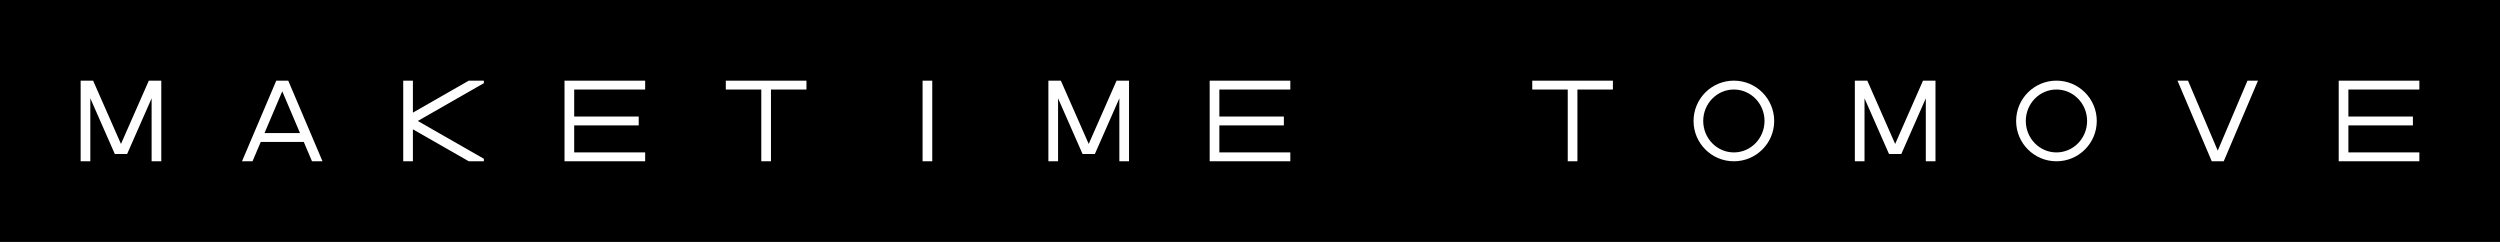
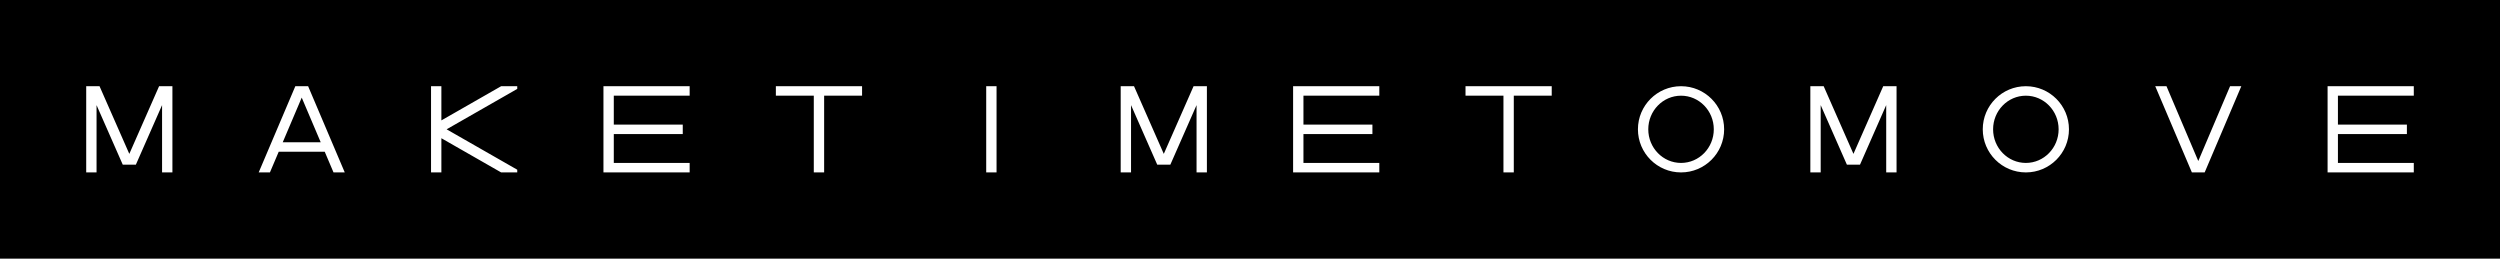
- <svg xmlns="http://www.w3.org/2000/svg" viewBox="-150 -100 3100 300" role="img" aria-label="Make Time To Move">
-   <rect x="-150" y="-100" width="3100" height="300" fill="#000000" />
-   <path fill="#FFFFFF" d="M-50 100H-38V21.93L-7.61 91H7.61L38 21.93V100H50V0H34.54L0 78.5L-34.54 0H-50Z M192.58 0 150.08 100H163.12L173.32 76H226.68L236.88 100H249.92L207.42 0ZM177.99 65 200 13.22 222.01 65H177.99Z M350 100H362V60.34L431.32 100H450V96.86L368.08 50L450 3.14V0H431.32L362 39.66V0H350Z M550 100H650V89H562V55.5H642V44.5H562V11H650V0H550Z M750 11H794V100H806V11H850V0H750Z M994 100H1006V0H994Z M1150 100H1162V21.93L1192.39 91H1207.61L1238 21.93V100H1250V0H1234.54L1200 78.5L1165.46 0H1150Z M1350 100H1450V89H1362V55.5H1442V44.5H1362V11H1450V0H1350Z M1750 11H1794V100H1806V11H1850V0H1750Z M2000 100C2027.61 100 2050 77.61 2050 50C2050 22.39 2027.61 0 2000 0C1972.39 0 1950 22.39 1950 50C1950 77.61 1972.39 100 2000 100ZM2000 89C1979.01 89 1962 71.54 1962 50C1962 28.46 1979.01 11 2000 11C2020.99 11 2038 28.46 2038 50C2038 71.54 2020.99 89 2000 89Z M2150 100H2162V21.93L2192.39 91H2207.61L2238 21.93V100H2250V0H2234.54L2200 78.5L2165.46 0H2150Z M2400 100C2427.61 100 2450 77.61 2450 50C2450 22.39 2427.61 0 2400 0C2372.39 0 2350 22.39 2350 50C2350 77.61 2372.39 100 2400 100ZM2400 89C2379.01 89 2362 71.54 2362 50C2362 28.46 2379.01 11 2400 11C2420.99 11 2438 28.46 2438 50C2438 71.54 2420.99 89 2400 89Z M2636.88 0 2600 86.78 2563.12 0H2550.08L2592.58 100H2607.42L2649.92 0H2636.88Z M2750 100H2850V89H2762V55.5H2842V44.5H2762V11H2850V0H2750Z" />
+ <svg xmlns="http://www.w3.org/2000/svg" viewBox="-150 -100 2900 300" role="img" aria-label="Make Time To Move">
+   <rect x="-150" y="-100" width="2900" height="300" fill="#000000" />
+   <path fill="#FFFFFF" d="M-50 100H-38V21.93L-7.61 91H7.61L38 21.93V100H50V0H34.54L0 78.5L-34.54 0H-50Z M192.58 0 150.08 100H163.12L173.32 76H226.68L236.88 100H249.92L207.42 0ZM177.99 65 200 13.22 222.01 65H177.99Z M350 100H362V60.34L431.32 100H450V96.86L368.08 50L450 3.14V0H431.32L362 39.66V0H350Z M550 100H650V89H562V55.5H642V44.5H562V11H650V0H550Z M750 11H794V100H806V11H850V0H750Z M994 100H1006V0H994Z M1150 100H1162V21.93L1192.39 91H1207.61L1238 21.93V100H1250V0H1234.54L1200 78.5L1165.46 0H1150Z M1350 100H1450V89H1362V55.5H1442V44.5H1362V11H1450V0H1350Z M1550 11H1594V100H1606V11H1650V0H1550Z M1800 100C1827.61 100 1850 77.61 1850 50C1850 22.39 1827.61 0 1800 0C1772.39 0 1750 22.39 1750 50C1750 77.61 1772.39 100 1800 100ZM1800 89C1779.01 89 1762 71.54 1762 50C1762 28.46 1779.01 11 1800 11C1820.99 11 1838 28.46 1838 50C1838 71.54 1820.99 89 1800 89Z M1950 100H1962V21.93L1992.39 91H2007.61L2038 21.93V100H2050V0H2034.54L2000 78.5L1965.46 0H1950Z M2200 100C2227.61 100 2250 77.61 2250 50C2250 22.39 2227.61 0 2200 0C2172.39 0 2150 22.39 2150 50C2150 77.61 2172.39 100 2200 100ZM2200 89C2179.01 89 2162 71.54 2162 50C2162 28.46 2179.01 11 2200 11C2220.99 11 2238 28.46 2238 50C2238 71.54 2220.99 89 2200 89Z M2436.88 0 2400 86.78 2363.12 0H2350.08L2392.58 100H2407.42L2449.92 0H2436.88Z M2550 100H2650V89H2562V55.5H2642V44.5H2562V11H2650V0H2550Z" />
</svg>
